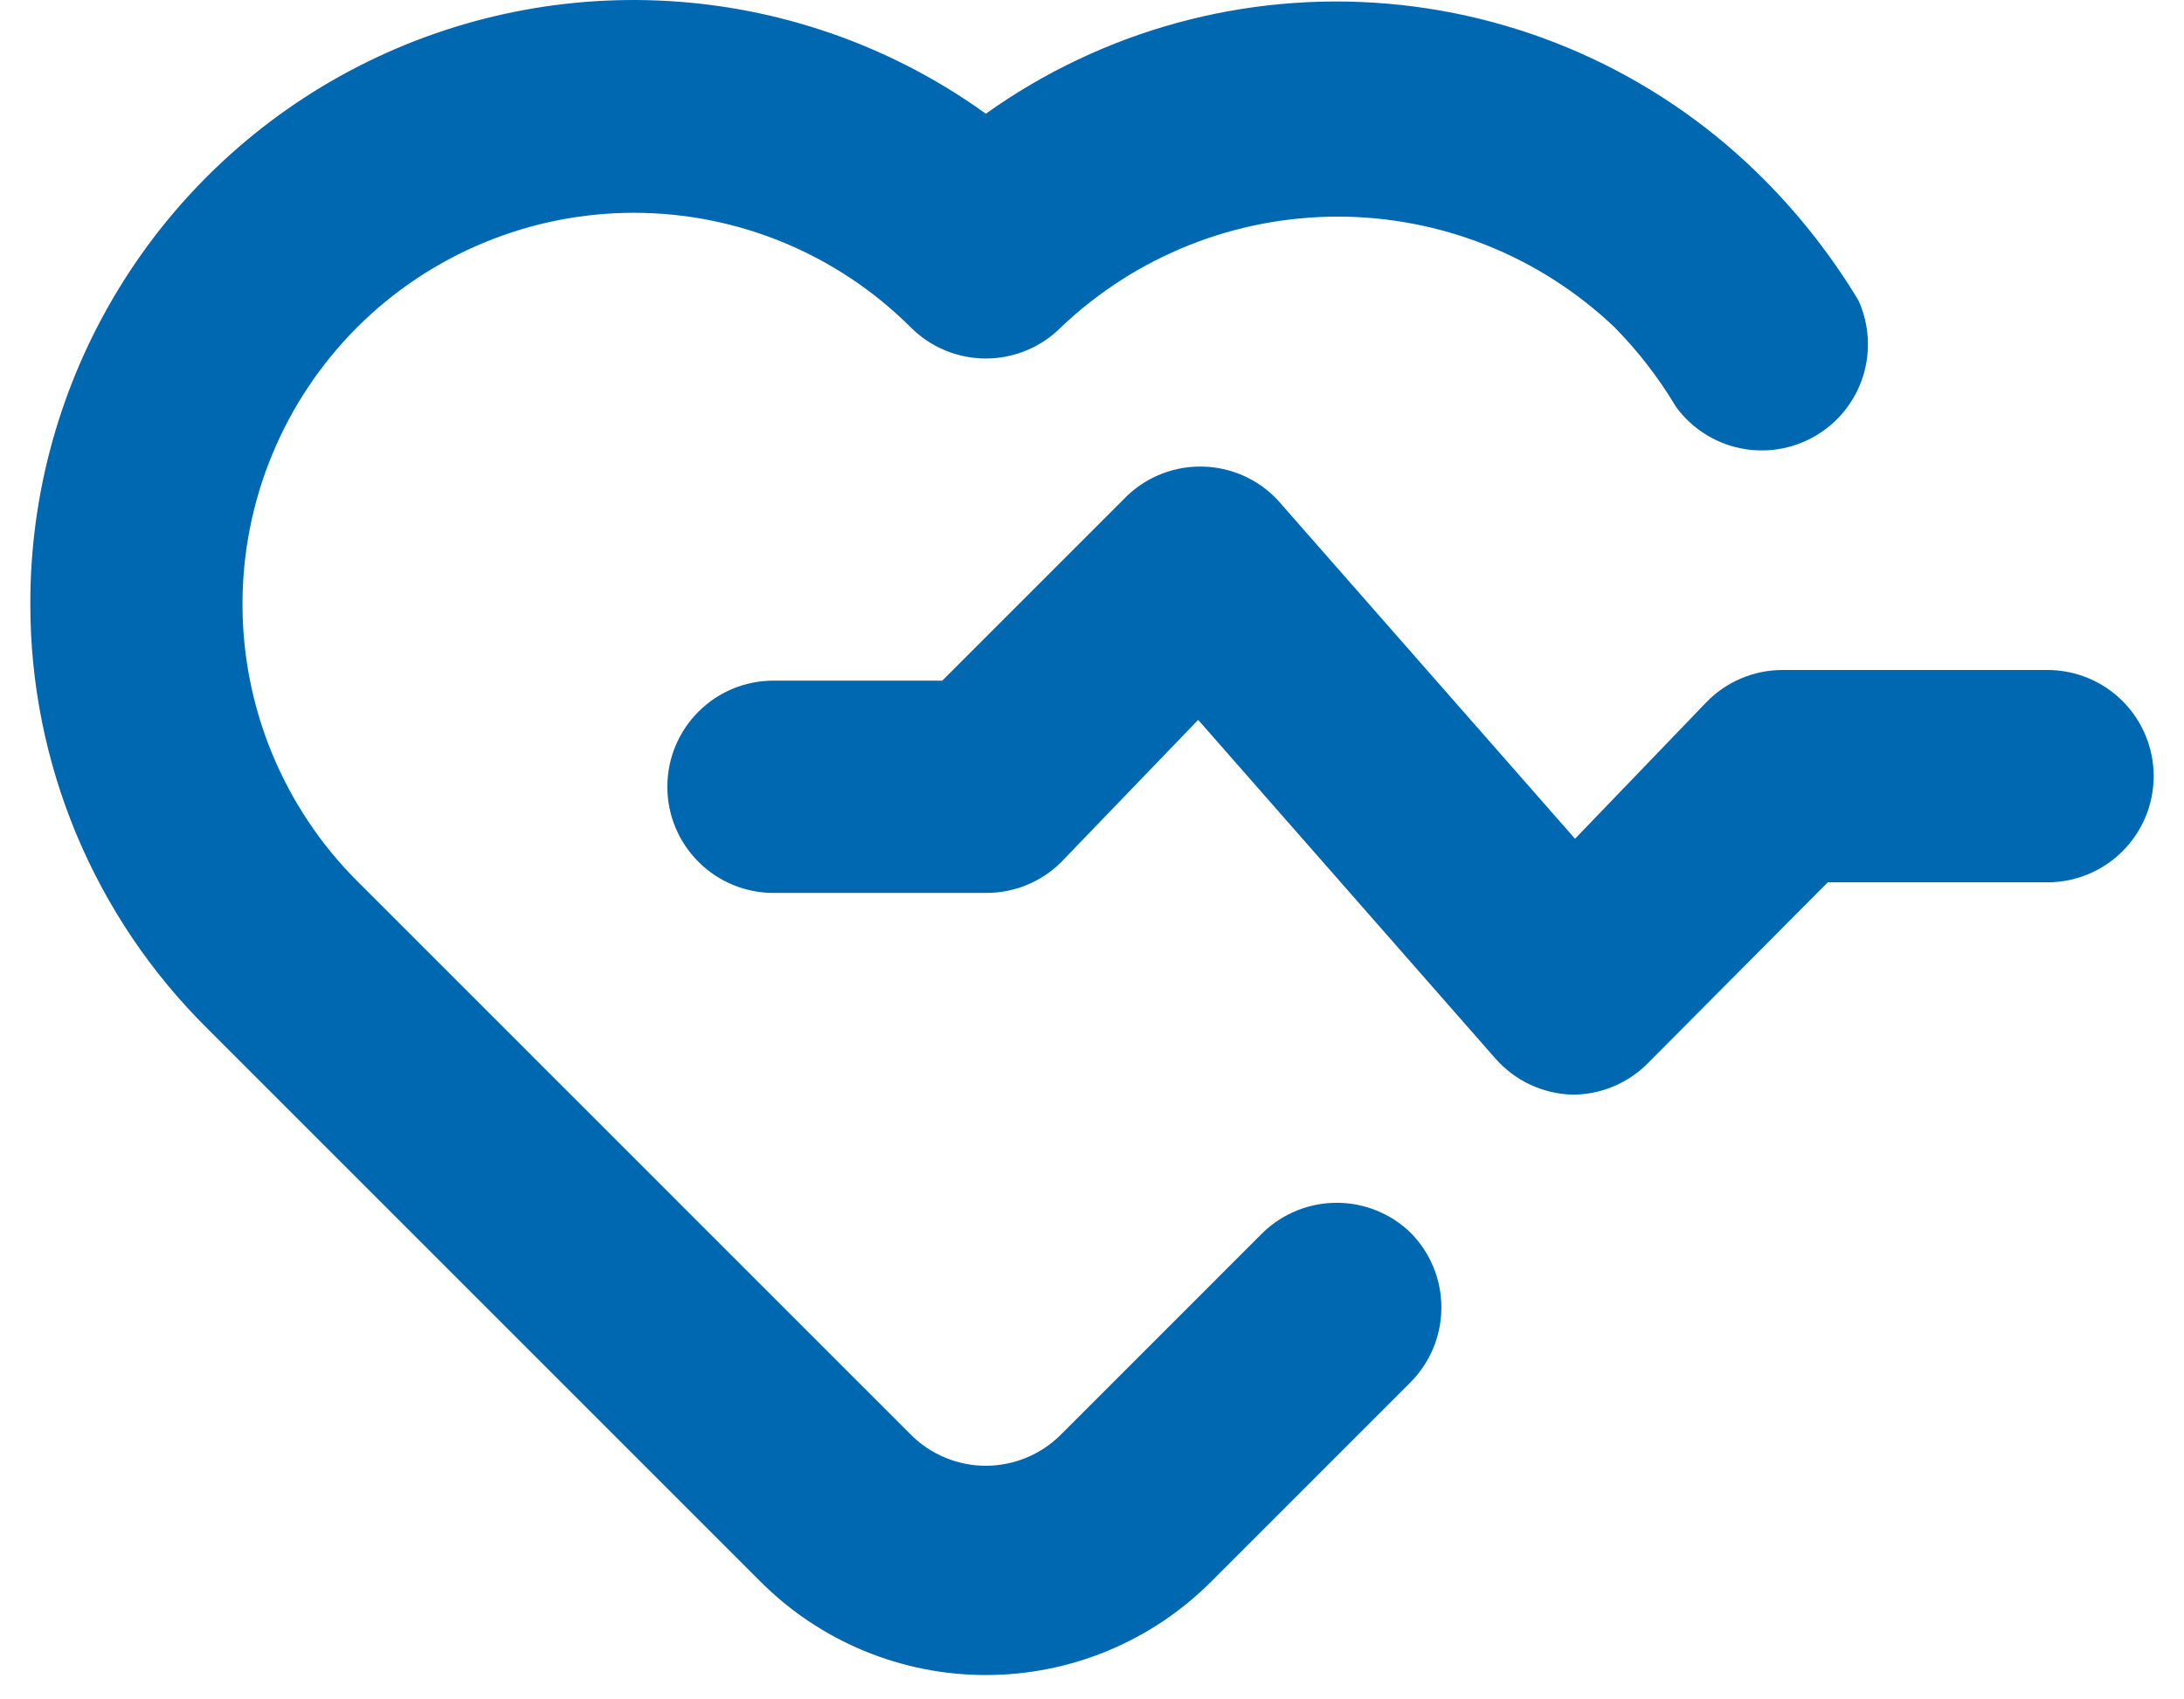
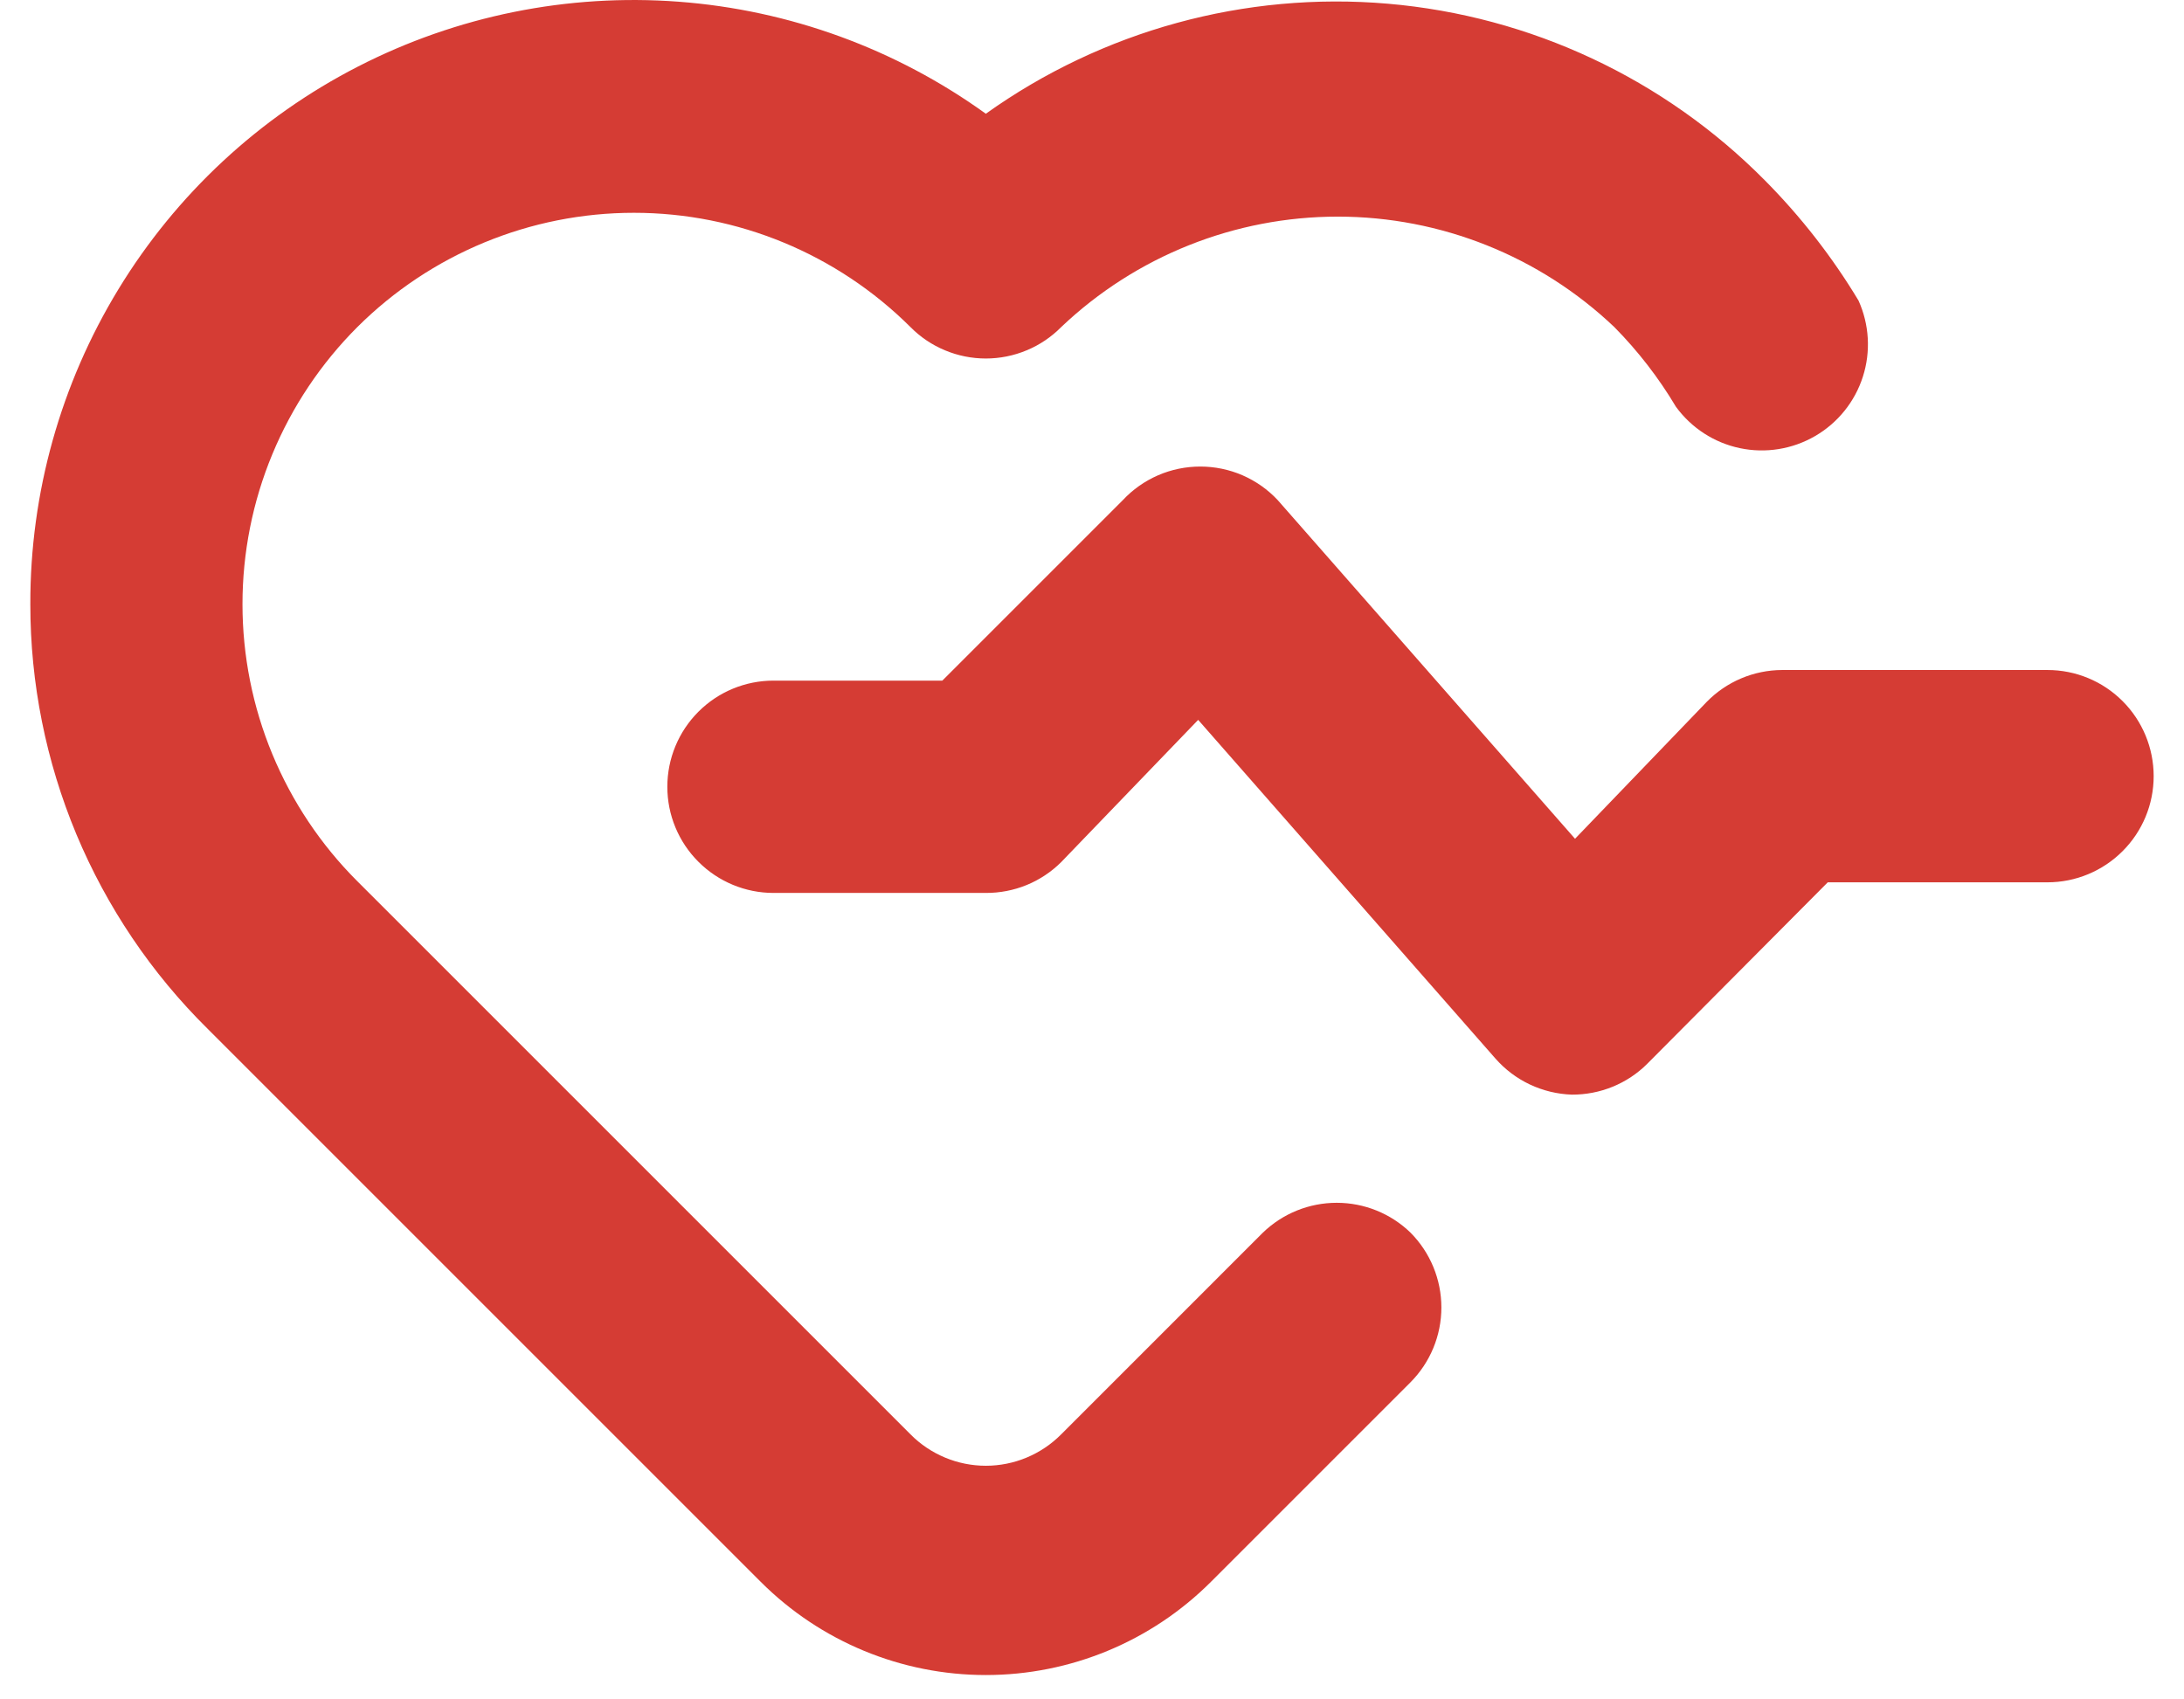
<svg xmlns="http://www.w3.org/2000/svg" width="36" height="28" viewBox="0 0 36 28" fill="none">
-   <path d="M335 11.045H29.375C29.143 11.046 28.914 11.093 28.701 11.183C28.488 11.273 28.295 11.405 28.133 11.57L25.962 13.827L21.062 8.245C20.899 8.07 20.701 7.931 20.481 7.835C20.262 7.74 20.024 7.691 19.785 7.691C19.546 7.691 19.308 7.74 19.089 7.835C18.869 7.931 18.671 8.07 18.508 8.245L15.533 11.22H12.75C12.286 11.22 11.841 11.404 11.513 11.732C11.184 12.061 11 12.506 11 12.97C11 13.434 11.184 13.879 11.513 14.207C11.841 14.535 12.286 14.72 12.75 14.72H16.25C16.48 14.721 16.709 14.677 16.922 14.59C17.135 14.503 17.329 14.374 17.492 14.212L19.75 11.867L24.65 17.45C24.808 17.63 25.002 17.776 25.218 17.878C25.435 17.98 25.67 18.037 25.91 18.045C26.14 18.046 26.369 18.002 26.582 17.915C26.795 17.828 26.989 17.7 27.152 17.537L30.128 14.545H33.75C34.214 14.545 34.659 14.36 34.987 14.032C35.316 13.704 35.5 13.259 35.5 12.795C35.5 12.331 35.316 11.886 34.987 11.557C34.659 11.229 34.214 11.045 33.75 11.045ZM20.817 20.32L17.492 23.645C17.33 23.809 17.136 23.939 16.923 24.028C16.71 24.117 16.481 24.163 16.25 24.163C16.019 24.163 15.79 24.117 15.577 24.028C15.364 23.939 15.17 23.809 15.008 23.645L5.89 14.527C5.29 13.928 4.814 13.216 4.489 12.432C4.164 11.648 3.997 10.808 3.997 9.96C3.997 9.111 4.164 8.271 4.489 7.488C4.814 6.704 5.29 5.992 5.89 5.392C7.1 4.186 8.74 3.508 10.449 3.508C12.158 3.508 13.797 4.186 15.008 5.392C15.17 5.556 15.364 5.687 15.577 5.775C15.79 5.864 16.019 5.91 16.25 5.91C16.481 5.91 16.71 5.864 16.923 5.775C17.136 5.687 17.33 5.556 17.492 5.392C18.722 4.223 20.354 3.571 22.051 3.571C23.748 3.571 25.38 4.223 26.61 5.392C27 5.787 27.341 6.228 27.625 6.705C27.88 7.055 28.256 7.299 28.68 7.388C29.103 7.477 29.545 7.406 29.92 7.188C30.294 6.971 30.575 6.622 30.707 6.209C30.839 5.797 30.813 5.35 30.635 4.955C30.203 4.237 29.686 3.573 29.095 2.977C27.434 1.297 25.229 0.263 22.875 0.061C20.522 -0.141 18.173 0.502 16.25 1.875C14.764 0.804 13.011 0.165 11.185 0.028C9.359 -0.109 7.53 0.261 5.901 1.097C4.271 1.933 2.905 3.204 1.952 4.768C0.999 6.332 0.496 8.128 0.5 9.96C0.499 11.262 0.758 12.551 1.259 13.753C1.761 14.954 2.496 16.045 3.423 16.96L12.54 26.077C13.524 27.061 14.859 27.613 16.25 27.613C17.641 27.613 18.976 27.061 19.96 26.077L23.25 22.787C23.576 22.459 23.759 22.016 23.759 21.554C23.759 21.091 23.576 20.648 23.25 20.32C22.924 20.004 22.488 19.828 22.034 19.828C21.58 19.828 21.144 20.004 20.817 20.32Z" fill="#0067B1" />
+   <path d="M33.75 11.045H29.375C29.143 11.046 28.914 11.093 28.701 11.183C28.488 11.273 28.295 11.405 28.133 11.57L25.962 13.827L21.062 8.245C20.899 8.07 20.701 7.931 20.481 7.835C20.262 7.74 20.024 7.691 19.785 7.691C19.546 7.691 19.308 7.74 19.089 7.835C18.869 7.931 18.671 8.07 18.508 8.245L15.533 11.22H12.75C12.286 11.22 11.841 11.404 11.513 11.732C11.184 12.061 11 12.506 11 12.97C11 13.434 11.184 13.879 11.513 14.207C11.841 14.535 12.286 14.72 12.75 14.72H16.25C16.48 14.721 16.709 14.677 16.922 14.59C17.135 14.503 17.329 14.374 17.492 14.212L19.75 11.867L24.65 17.45C24.808 17.63 25.002 17.776 25.218 17.878C25.435 17.98 25.67 18.037 25.91 18.045C26.14 18.046 26.369 18.002 26.582 17.915C26.795 17.828 26.989 17.7 27.152 17.537L30.128 14.545H33.75C34.214 14.545 34.659 14.36 34.987 14.032C35.316 13.704 35.5 13.259 35.5 12.795C35.5 12.331 35.316 11.886 34.987 11.557C34.659 11.229 34.214 11.045 33.75 11.045ZM20.817 20.32L17.492 23.645C17.33 23.809 17.136 23.939 16.923 24.028C16.71 24.117 16.481 24.163 16.25 24.163C16.019 24.163 15.79 24.117 15.577 24.028C15.364 23.939 15.17 23.809 15.008 23.645L5.89 14.527C5.29 13.928 4.814 13.216 4.489 12.432C4.164 11.648 3.997 10.808 3.997 9.96C3.997 9.111 4.164 8.271 4.489 7.488C4.814 6.704 5.29 5.992 5.89 5.392C7.1 4.186 8.74 3.508 10.449 3.508C12.158 3.508 13.797 4.186 15.008 5.392C15.17 5.556 15.364 5.687 15.577 5.775C15.79 5.864 16.019 5.91 16.25 5.91C16.481 5.91 16.71 5.864 16.923 5.775C17.136 5.687 17.33 5.556 17.492 5.392C18.722 4.223 20.354 3.571 22.051 3.571C23.748 3.571 25.38 4.223 26.61 5.392C27 5.787 27.341 6.228 27.625 6.705C27.88 7.055 28.256 7.299 28.68 7.388C29.103 7.477 29.545 7.406 29.92 7.188C30.294 6.971 30.575 6.622 30.707 6.209C30.839 5.797 30.813 5.35 30.635 4.955C30.203 4.237 29.686 3.573 29.095 2.977C27.434 1.297 25.229 0.263 22.875 0.061C20.522 -0.141 18.173 0.502 16.25 1.875C14.764 0.804 13.011 0.165 11.185 0.028C9.359 -0.109 7.53 0.261 5.901 1.097C4.271 1.933 2.905 3.204 1.952 4.768C0.999 6.332 0.496 8.128 0.5 9.96C0.499 11.262 0.758 12.551 1.259 13.753C1.761 14.954 2.496 16.045 3.423 16.96L12.54 26.077C13.524 27.061 14.859 27.613 16.25 27.613C17.641 27.613 18.976 27.061 19.96 26.077L23.25 22.787C23.576 22.459 23.759 22.016 23.759 21.554C23.759 21.091 23.576 20.648 23.25 20.32C22.924 20.004 22.488 19.828 22.034 19.828C21.58 19.828 21.144 20.004 20.817 20.32Z" fill="#D53C34" />
</svg>
